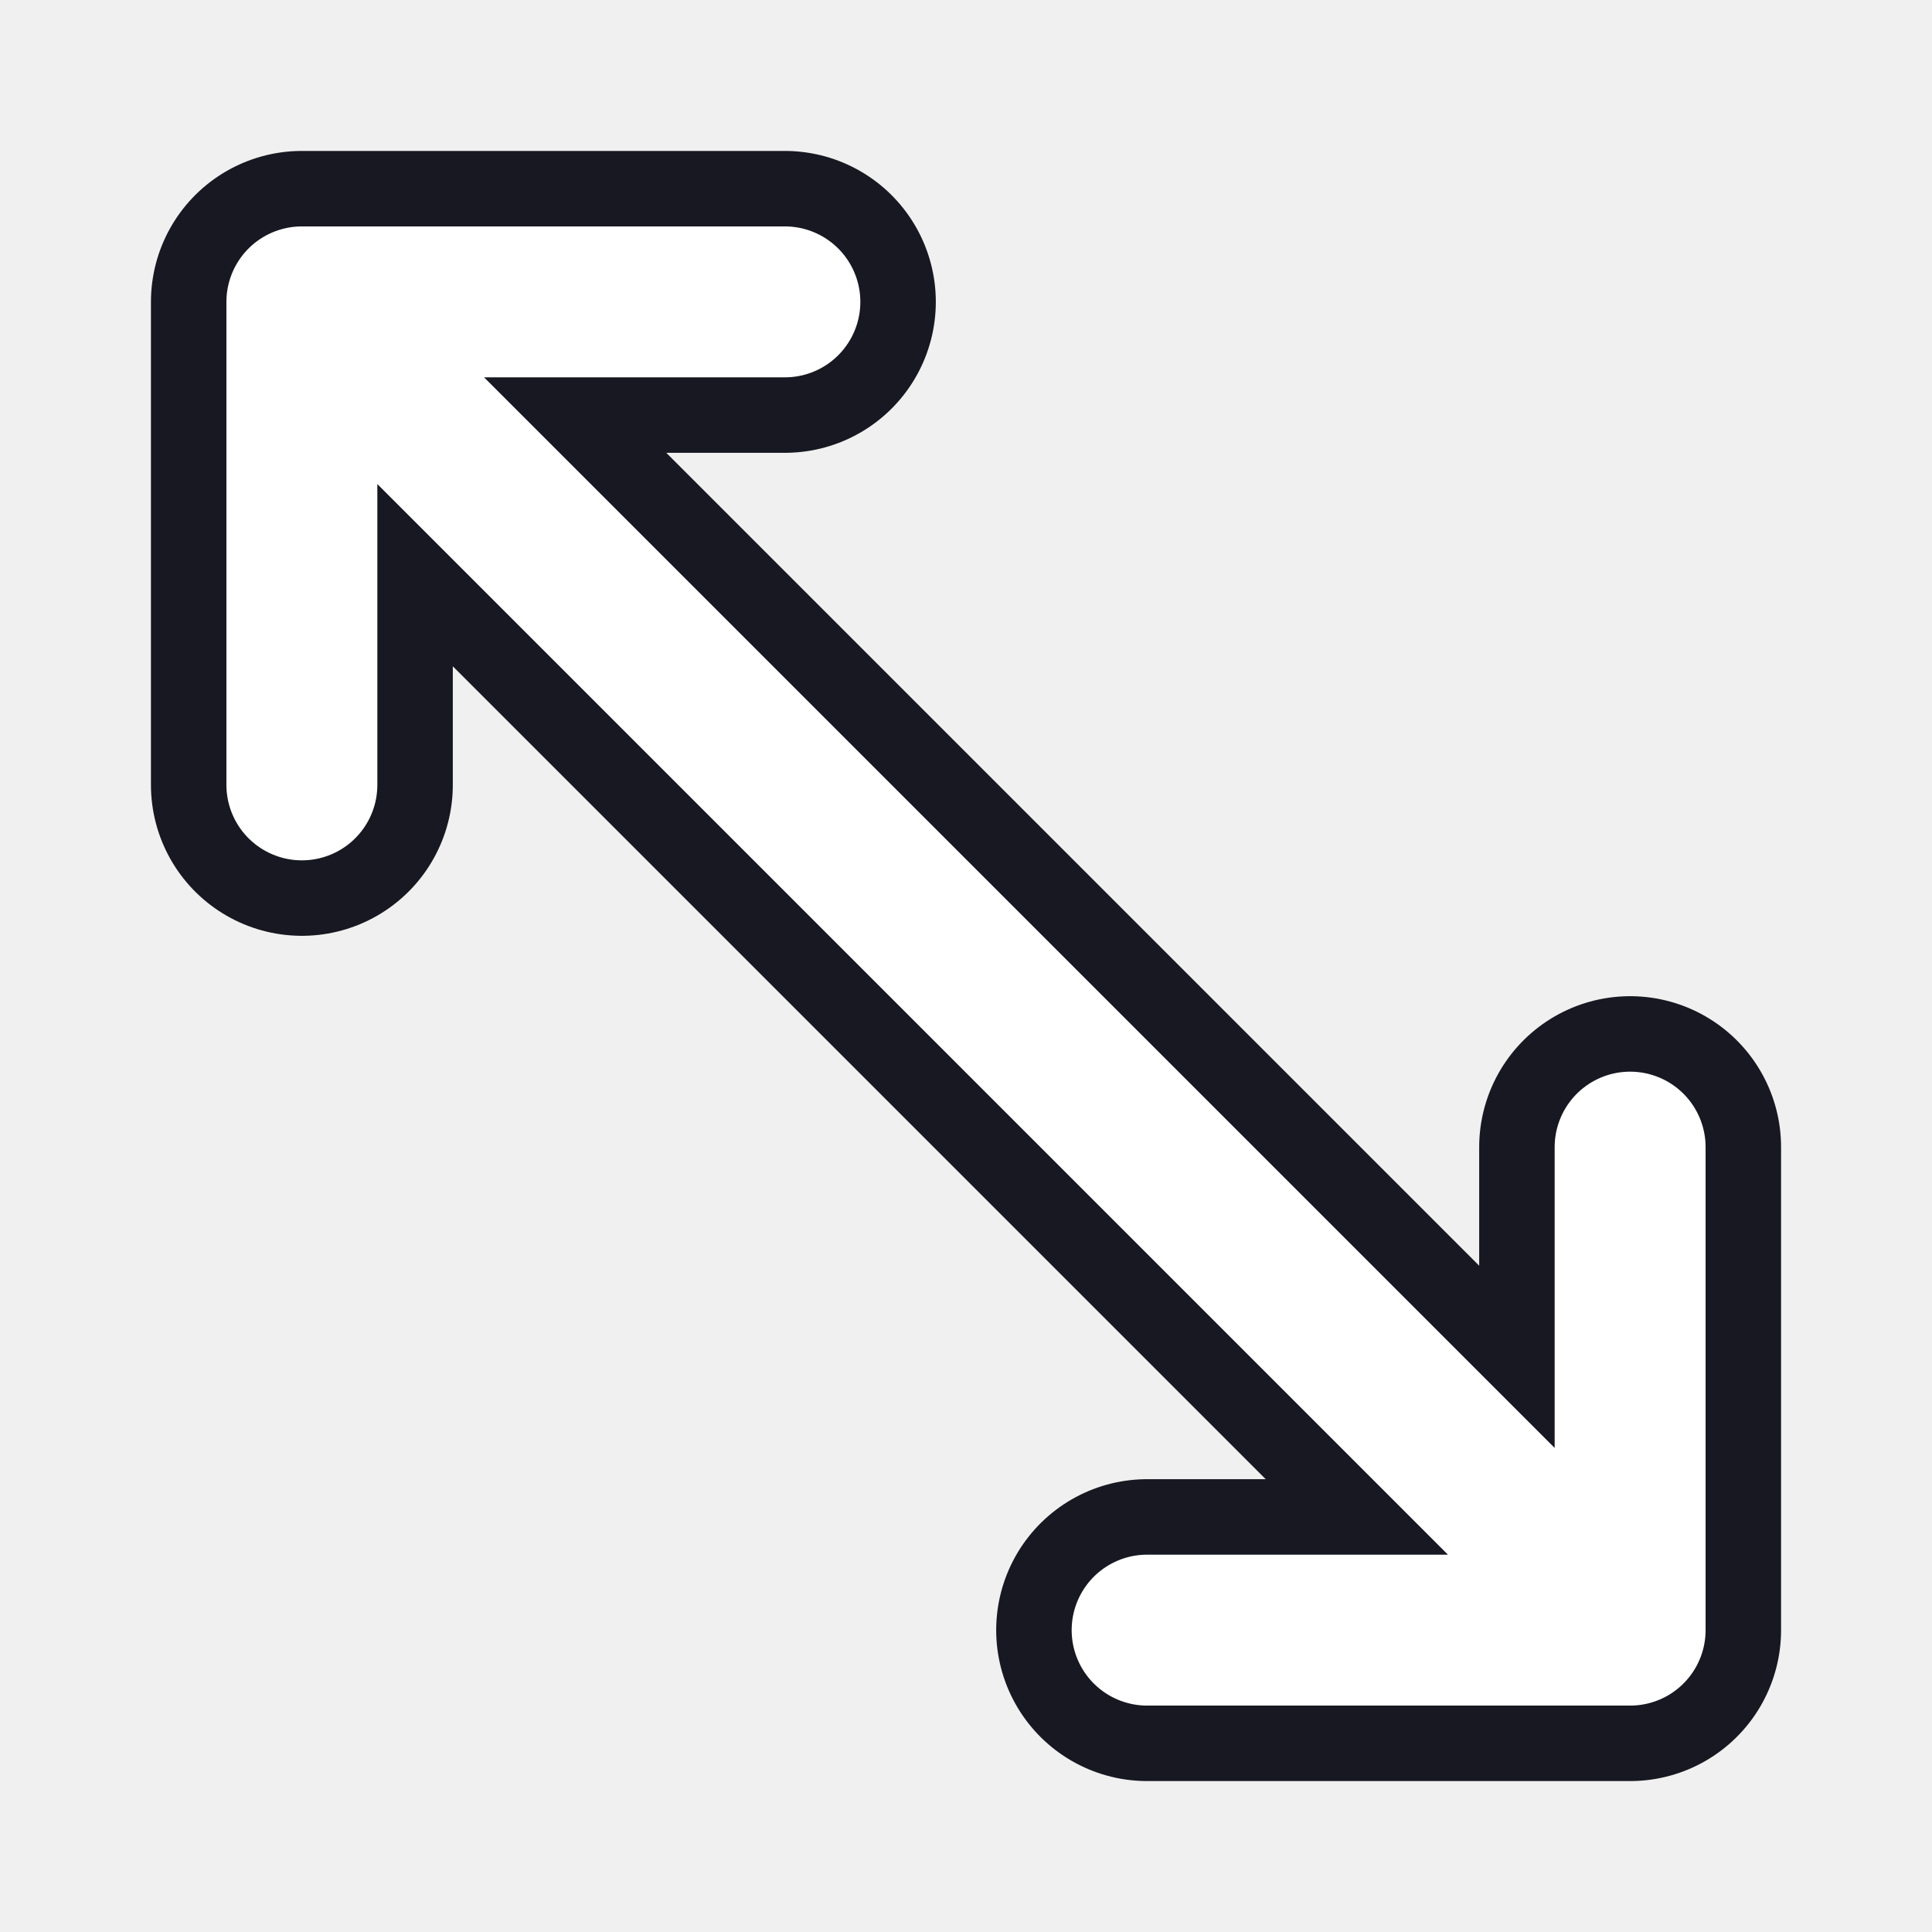
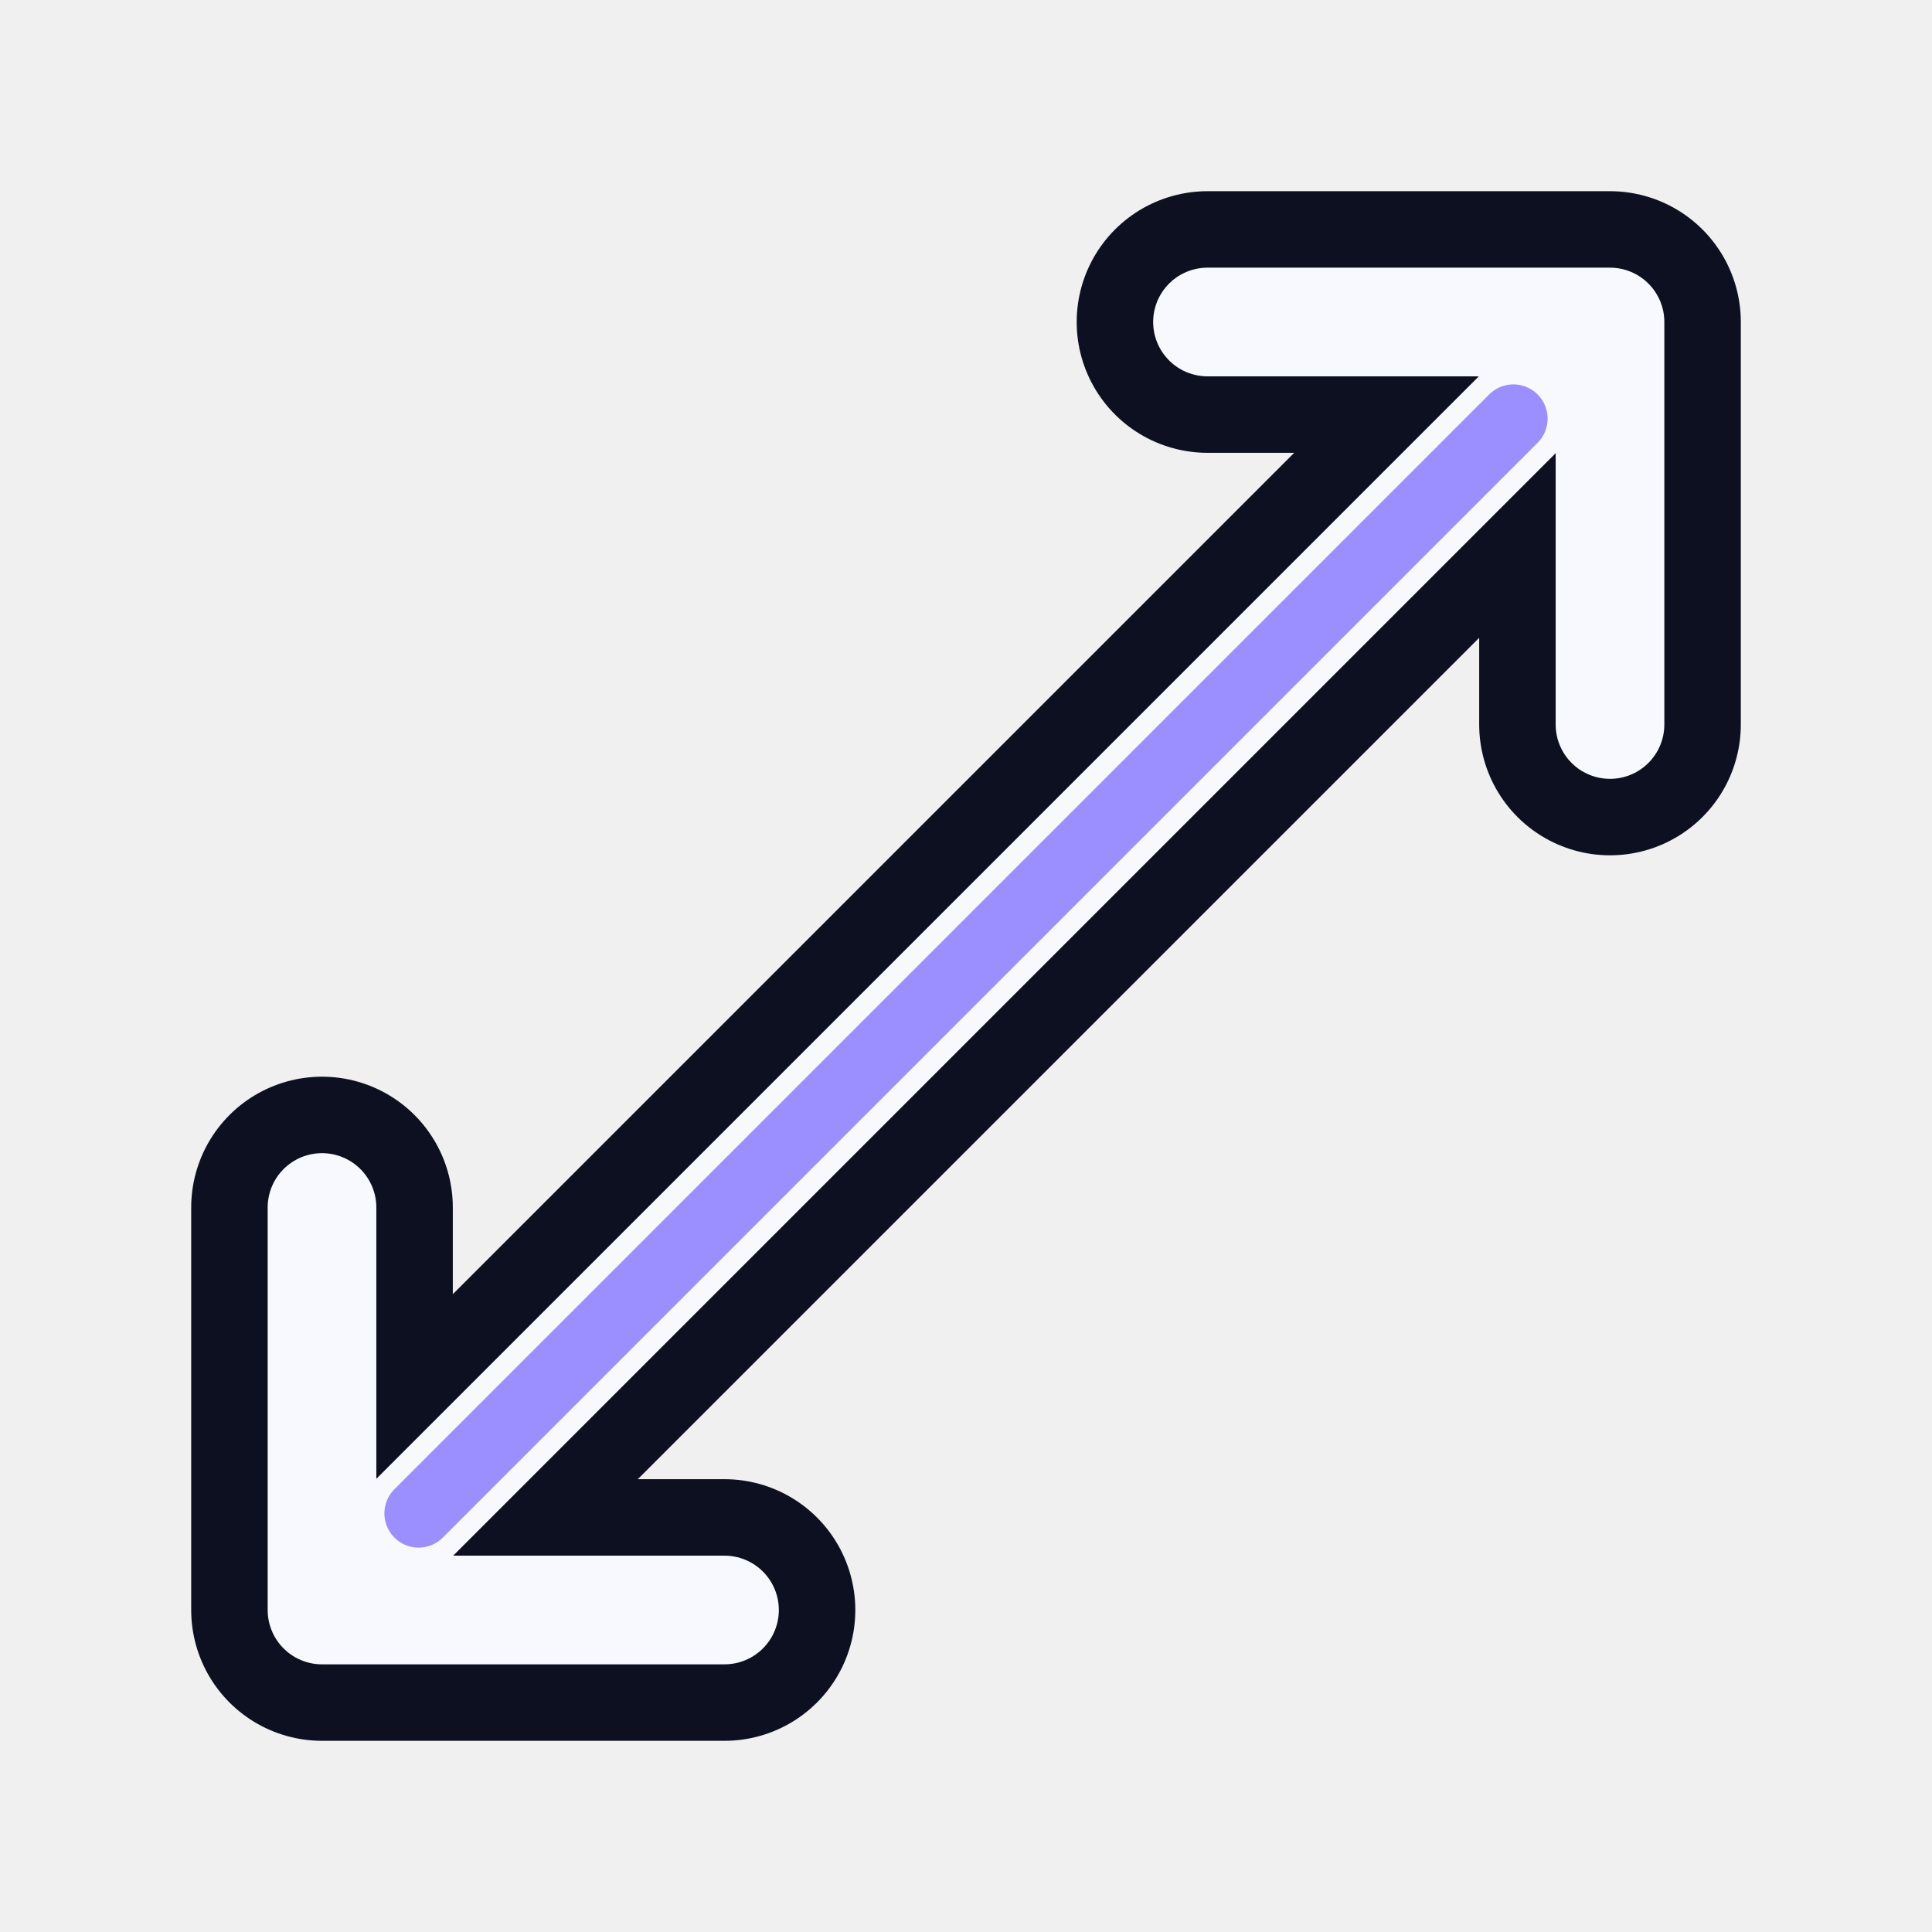
- <svg xmlns="http://www.w3.org/2000/svg" width="32" height="32" viewBox="0 0 32 32">
-   <path d="m5 5 22 22M5 5h8M5 5v8M27 27h-8M27 27v-8" fill="none" stroke="#171821" stroke-width="5" stroke-linecap="round" stroke-linejoin="round" />
-   <path d="m5 5 22 22M5 5h8M5 5v8M27 27h-8M27 27v-8" fill="none" stroke="#fff" stroke-width="2.5" stroke-linecap="round" stroke-linejoin="round" />
+ <svg xmlns="http://www.w3.org/2000/svg" width="24" height="24" viewBox="0 0 24 24" shape-rendering="geometricPrecision">
+   <path d="M4 20 20 4M4 20h5M4 20v-5M20 4h-5M20 4v5" fill="none" stroke="#0d1020" stroke-width="3.25" stroke-linecap="round" stroke-linejoin="round" />
+   <path d="M4 20 20 4M4 20h5M4 20v-5M20 4h-5M20 4v5" fill="none" stroke="#f8f9ff" stroke-width="1.35" stroke-linecap="round" stroke-linejoin="round" />
+   <path d="M5.2 18.8 18.8 5.2" fill="none" stroke="#9b8fff" stroke-width=".85" stroke-linecap="round" />
</svg>
